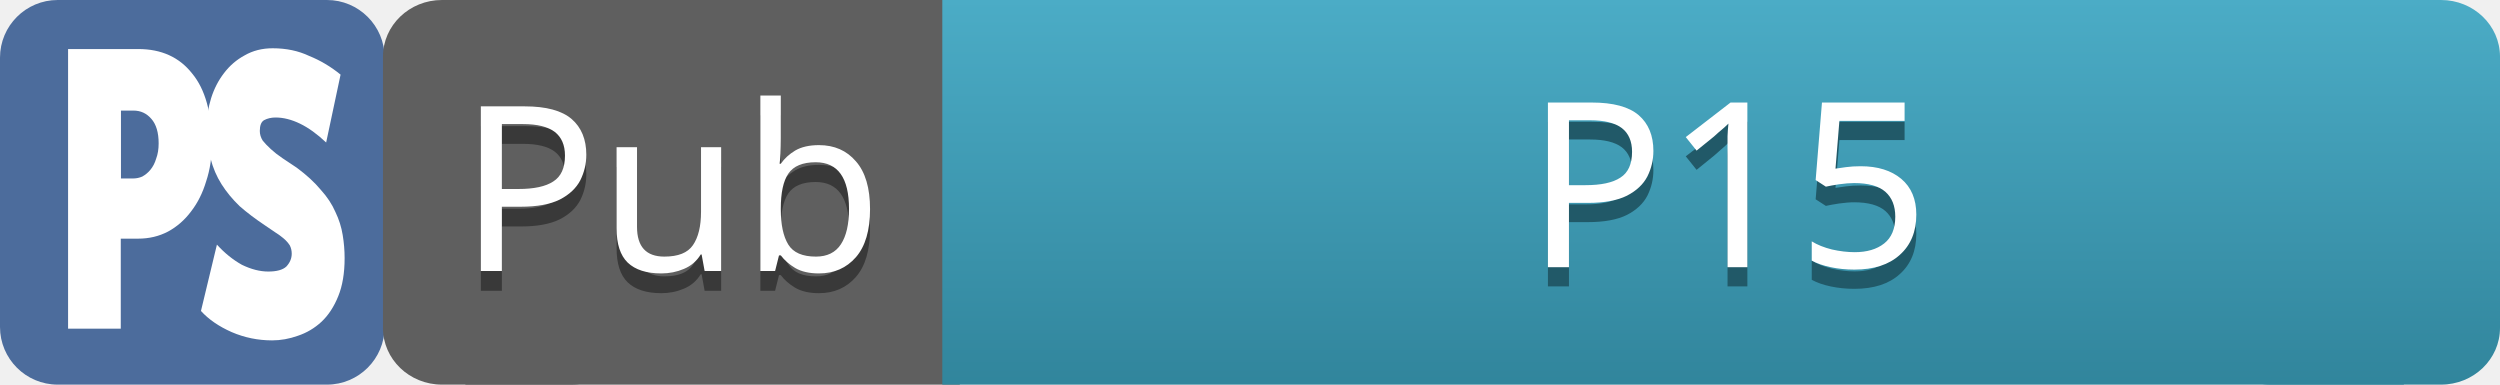
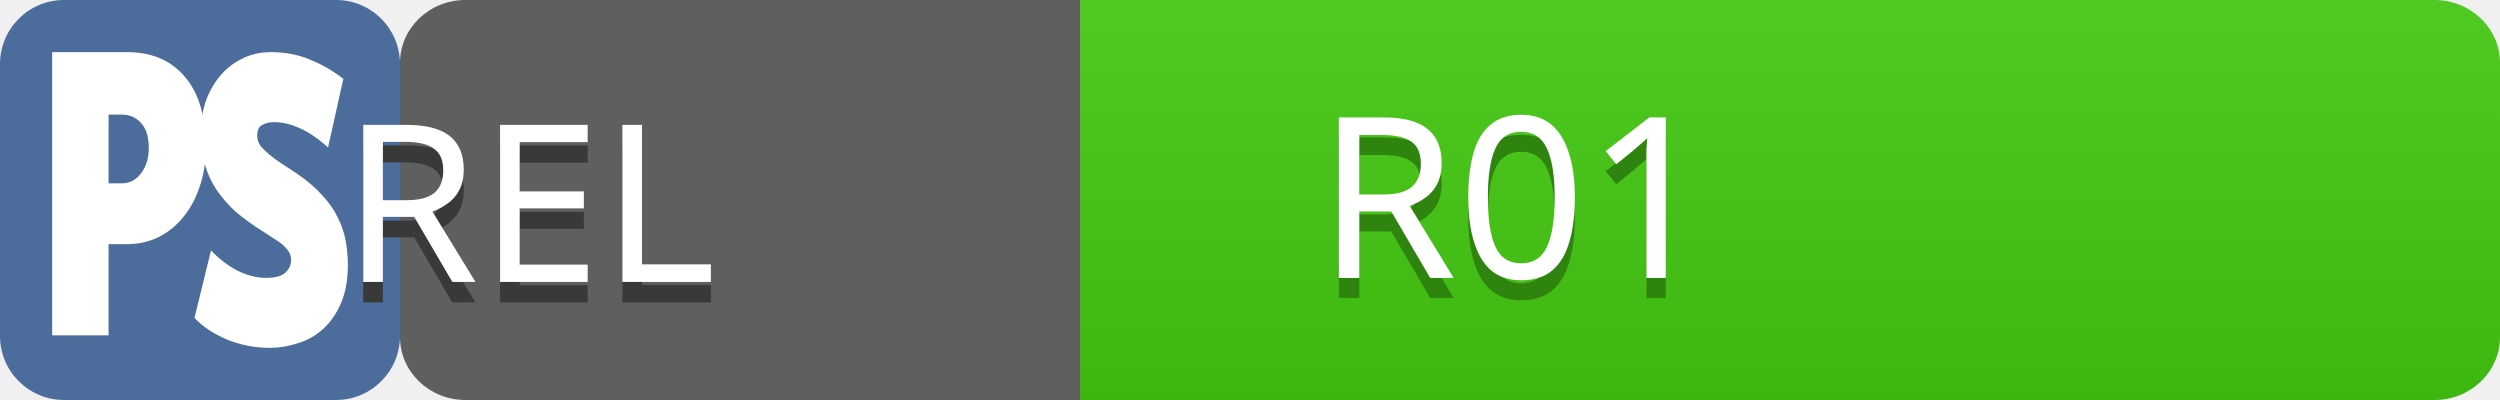
- <svg xmlns="http://www.w3.org/2000/svg" xmlns:xlink="http://www.w3.org/1999/xlink" width="130" height="20" version="1.1" id="svg72">
+ <svg xmlns="http://www.w3.org/2000/svg" xmlns:xlink="http://www.w3.org/1999/xlink" width="125" height="20" version="1.1" id="svg72">
  <defs id="defs16">
    <linearGradient id="b">
      <stop offset="0" stop-color="#5f5f5f" id="stop2" />
      <stop offset="1" stop-color="#4c4c4c" id="stop4" />
    </linearGradient>
-     <linearGradient id="e" x1="400" x2="400" y1="-2.48" y2="17.52" xlink:href="#a" gradientUnits="userSpaceOnUse" gradientTransform="translate(-10 10)" />
+     <linearGradient id="e" x1="400" x2="400" y1="-2.48" y2="17.52" xlink:href="#a" gradientUnits="userSpaceOnUse" gradientTransform="translate(-10,10)" />
    <linearGradient id="a">
      <stop offset="0" stop-color="#4bacc6" id="stop8" />
      <stop offset="1" stop-color="#31859c" id="stop10" />
    </linearGradient>
-     <linearGradient id="f" x1="404.621" x2="404.621" y1="-2.48" y2="17.52" xlink:href="#a" gradientUnits="userSpaceOnUse" gradientTransform="matrix(1.015 0 0 1 -20.846 10)" />
-     <linearGradient id="c" x1="615" x2="615" y1="72.52" y2="92.52" xlink:href="#b" gradientUnits="userSpaceOnUse" gradientTransform="matrix(1.167 0 0 1 185 95)" />
-     <linearGradient id="d" x1="615" x2="615" y1="72.52" y2="92.52" xlink:href="#b" gradientUnits="userSpaceOnUse" gradientTransform="matrix(1.167 0 0 1 185 95)" />
+     <linearGradient id="f" x1="404.621" x2="404.621" y1="-2.48" y2="17.52" xlink:href="#a" gradientUnits="userSpaceOnUse" gradientTransform="matrix(1.015,0,0,1,-20.846,10)" />
+     <linearGradient id="c" x1="615" x2="615" y1="72.52" y2="92.52" xlink:href="#b" gradientUnits="userSpaceOnUse" gradientTransform="matrix(1.167,0,0,1,185,95)" />
+     <linearGradient id="d" x1="615" x2="615" y1="72.52" y2="92.52" xlink:href="#b" gradientUnits="userSpaceOnUse" gradientTransform="matrix(1.167,0,0,1,185,95)" />
+     <linearGradient xlink:href="#b" id="linearGradient6758" gradientUnits="userSpaceOnUse" gradientTransform="matrix(1.066667,0,0,1.066667,10.66667,69.33333)" x1="615" y1="72.52" x2="615" y2="92.52" />
+     <linearGradient xlink:href="#b" id="linearGradient6760" gradientUnits="userSpaceOnUse" gradientTransform="matrix(1.066667,0,0,1.066667,10.66666,69.33333)" x1="615" y1="72.52" x2="615" y2="92.52" />
+     <linearGradient gradientTransform="matrix(1.066667,0,0,1.066667,-3.1645834e-5,-138.6666)" xlink:href="#linearGradient8244" id="linearGradient8246-8" x1="670" y1="42.52" x2="670" y2="62.52" gradientUnits="userSpaceOnUse" />
+     <linearGradient id="linearGradient8244">
+       <stop style="stop-color:#50ca22;stop-opacity:1" offset="0" id="stop8240" />
+       <stop style="stop-color:#3db70f;stop-opacity:1" offset="1" id="stop8242" />
+     </linearGradient>
+     <linearGradient xlink:href="#linearGradient8244" id="linearGradient8246-6-2" x1="670" y1="42.52" x2="670" y2="62.52" gradientUnits="userSpaceOnUse" gradientTransform="matrix(1.083077,0,0,1.066667,-11.56924,-138.6666)" />
  </defs>
-   <g id="g70">
-     <g id="g68">
-       <g transform="translate(-575 87.48)" id="g34">
-         <rect width="20" height="14" x="585.194" y="-84.481" fill="#4c6c9c" ry="3" rx="3" transform="skewX(.172)" id="rect18" />
-         <g transform="translate(-5 -190)" id="g32">
-           <rect width="20" height="20" x="580" y="102.52" fill="#4c6c9c" ry="3" rx="3" id="rect20" />
-           <g fill="#fff" font-weight="bold" font-family="Concourse C7" letter-spacing="0" word-spacing="0" id="g30">
-             <g style="line-height:0%;-inkscape-font-specification:'Concourse C7, Bold';text-align:start" id="g24">
-               <path d="M591.02 109.98q0 1.07-.3 1.97-.27.9-.78 1.56-.5.67-1.2 1.05-.7.37-1.56.37h-.9v4.68h-2.74v-14.54h3.65q1.8 0 2.8 1.27 1.02 1.23 1.02 3.65zm-2.77 0q0-.85-.38-1.28-.37-.43-.93-.43h-.65v3.53h.64q.24 0 .47-.1.25-.14.42-.35.2-.24.3-.58.13-.34.13-.8z" style="line-height:1.25" font-size="1125" id="path22" />
-             </g>
-             <g style="line-height:0%;-inkscape-font-specification:'Concourse C7, Bold';text-align:start" id="g28">
-               <path d="M591.28 115.24q.6.66 1.3 1.05.72.35 1.37.35.66 0 .94-.26.28-.3.28-.67 0-.23-.1-.43-.13-.2-.32-.36-.2-.17-.44-.32-.25-.17-.53-.36-.75-.5-1.32-1-.56-.54-.94-1.14-.38-.6-.57-1.33-.2-.73-.2-1.65 0-.77.23-1.5t.67-1.3q.44-.58 1.07-.92.64-.37 1.46-.37 1.06 0 1.9.4.87.35 1.63.97l-.75 3.53q-.7-.66-1.36-.98-.66-.32-1.27-.32-.34 0-.6.14-.22.13-.22.56 0 .26.15.5.16.2.42.44t.6.47q.35.24.75.5.77.57 1.25 1.15.5.55.76 1.15.28.58.38 1.2.1.6.1 1.2 0 1.17-.33 1.98-.33.82-.87 1.33-.54.5-1.23.73-.67.24-1.34.24-1.1 0-2.1-.43-1-.44-1.6-1.1z" style="line-height:1.25" font-size="1125" id="path26" />
-             </g>
+   <g style="stroke-width:1.067" transform="matrix(0.9375007,0,0,0.9375007,-575.0004,12.4803)" id="g7672">
+     <g style="stroke-width:1.067" id="g9893">
+       <rect ry="3.413" y="-10.112" x="624.007" height="14.933" width="21.333" id="rect7773-4-9-3-1-09-6-5" style="fill:#4c6c9c;fill-opacity:1;stroke:none;stroke-width:34.194;stroke-miterlimit:4;stroke-dasharray:none" rx="3.413" transform="matrix(1,0,0.00250657,0.9999969,0,0)" />
+       <g style="stroke-width:1.067" id="g8198-6-5-6" transform="translate(-5.333333,-122.6667)">
+         <rect ry="3.413" y="109.354" x="618.667" height="21.333" width="21.333" id="rect7773-4-9-3-1-5-3-0" style="fill:#4c6c9c;fill-opacity:1;stroke:none;stroke-width:34.194;stroke-miterlimit:4;stroke-dasharray:none" rx="3.413" />
+         <g transform="matrix(0.0133355,0,0,0.0185133,660.5724,114.6972)" id="g6026-27-8-5-29" style="stroke-width:79.36">
+           <g id="text8026-1-6-8-7-2-4-6" style="font-style:normal;font-variant:normal;font-weight:bold;font-stretch:normal;line-height:0%;font-family:'Concourse C7';-inkscape-font-specification:'Concourse C7, Bold';text-align:start;letter-spacing:0px;word-spacing:0px;writing-mode:lr-tb;text-anchor:start;fill:#ffffff;fill-opacity:1;stroke:none;stroke-width:146.305;stroke-miterlimit:4;stroke-dasharray:none" transform="scale(1.000173,0.9998271)" aria-label="P">
+             <path id="path1475-3-6-7" style="font-size:1125px;line-height:1.25;stroke-width:156.058" d="m -2318.944,137.616 q 0,60 -24,110.4 -22.8,50.4 -64.8,87.6 -40.8,37.2 -99.6,58.8 -57.6,20.4 -127.2,20.4 h -73.2 v 262.8 h -225.6 v -816 h 300 q 147.6,0 230.4,70.8 84,69.6 84,205.2 z m -228,0 q 0,-48 -31.2,-72 -30,-24 -75.6,-24 h -54 V 239.616 h 54 q 19.2,0 38.4,-6 19.2,-7.2 33.6,-19.2 15.6,-13.2 25.2,-32.4 9.6,-19.2 9.6,-44.4 z" />
+           </g>
+           <g id="text8026-1-6-8-6-00-7-6-3" style="font-style:normal;font-variant:normal;font-weight:bold;font-stretch:normal;line-height:0%;font-family:'Concourse C7';-inkscape-font-specification:'Concourse C7, Bold';text-align:start;letter-spacing:0px;word-spacing:0px;writing-mode:lr-tb;text-anchor:start;fill:#ffffff;fill-opacity:1;stroke:none;stroke-width:146.305;stroke-miterlimit:4;stroke-dasharray:none" transform="scale(1.000173,0.9998271)" aria-label="S">
+             <path id="path1478-2-9-2" style="font-size:1125px;line-height:1.25;stroke-width:156.058" d="m -2298.145,432.816 q 49.2,37.2 106.8,58.8 58.8,20.4 112.8,20.4 54,0 76.8,-14.4 24,-15.6 24,-37.2 0,-13.2 -9.6,-24 -9.6,-10.8 -25.2,-20.4 -15.6,-9.6 -36,-18 -20.4,-9.6 -43.2,-20.4 -61.2,-27.6 -108,-56.4 -45.6,-30 -76.8,-63.6 -31.2,-33.6 -46.8,-74.4 -15.6,-40.8 -15.6,-92.4 0,-43.2 18,-84 19.2,-40.8 55.2,-73.2 36,-32.4 87.6,-51.6 52.8,-20.4 120,-20.4 86.4,0 156,21.6 70.8,20.4 133.2,55.2 l -61.2,198 q -56.4,-37.2 -111.6,-55.2 -54,-18 -104.4,-18 -27.6,0 -48,8.4 -19.2,7.2 -19.2,31.2 0,14.4 12,27.6 13.2,12 34.8,25.2 21.6,13.2 49.2,26.4 28.8,13.2 61.2,28.8 63.6,31.2 103.2,63.6 40.8,31.2 62.4,64.8 22.8,32.4 31.2,67.2 8.4,33.6 8.4,67.2 0,66 -27.6,111.6 -27.6,45.6 -72,74.4 -44.4,28.8 -100.8,40.8 -55.2,13.2 -110.4,13.2 -91.2,0 -172.8,-24 -81.6,-25.2 -129.6,-62.4 z" />
          </g>
        </g>
      </g>
-       <g transform="translate(0 -1102.52) translate(-340 1095)" id="g66">
-         <g transform="matrix(.857 0 0 1 -158.571 -35)" id="g40">
-           <rect width="15" height="20" x="605" y="42.52" fill="url(#c)" ry="2.949" rx="3.579" id="rect36" />
-           <rect width="30" height="20" x="610" y="42.52" fill="url(#d)" ry="0" rx="3.579" id="rect38" />
-         </g>
-         <g font-family="sans-serif" letter-spacing="0" word-spacing="0" text-anchor="middle" id="g50">
-           <text x="377.374" y="-77.361" style="font-style:normal;font-variant:normal;font-weight:normal;font-stretch:normal;line-height:0%;font-family:sans-serif;-inkscape-font-specification:'sans-serif, Normal';font-variant-ligatures:normal;font-variant-caps:normal;font-variant-numeric:normal;font-feature-settings:normal;text-align:center;writing-mode:lr-tb;text-anchor:middle;fill:#393939" transform="translate(-2.5,100)" id="text44">
-             <tspan id="tspan4555" x="377.374" y="-77.361" style="font-size:12px;line-height:0">Pub</tspan>
-           </text>
-           <text x="377.374" y="-78.385" style="font-style:normal;font-variant:normal;font-weight:normal;font-stretch:normal;line-height:0%;font-family:sans-serif;-inkscape-font-specification:'sans-serif, Normal';font-variant-ligatures:normal;font-variant-caps:normal;font-variant-numeric:normal;font-feature-settings:normal;text-align:center;writing-mode:lr-tb;text-anchor:middle;fill:#ffffff" transform="translate(-2.5,100)" id="text48">
-             <tspan id="tspan4553" x="377.374" y="-78.385" style="font-size:12px;line-height:0">Pub</tspan>
-           </text>
-         </g>
-         <rect width="15" height="20" x="455" y="7.52" fill="url(#e)" rx="3.067" ry="2.949" id="rect52" />
-         <rect width="76" height="20" x="389" y="7.52" fill="url(#f)" rx="3.067" ry="0" id="rect54" />
-         <g font-family="sans-serif" letter-spacing="0" word-spacing="0" writing-mode="lr" text-anchor="middle" font-size="12" id="g64">
-           <text x="609.006" y="86.615" style="line-height:0%;-inkscape-font-specification:'sans-serif, Normal';text-align:center;fill:#215968" transform="translate(-179.176,-64.199)" id="text58">
-             <tspan id="tspan56">P15</tspan>
-           </text>
-           <text x="609.006" y="85.615" style="line-height:0%;-inkscape-font-specification:'sans-serif, Normal';text-align:center;fill:#ffffff" transform="translate(-179.176,-64.199)" id="text62">
-             <tspan id="tspan60">P15</tspan>
-           </text>
-         </g>
+     </g>
+     <g style="stroke-width:1.067" id="g8654-4-8" transform="translate(0,16)">
+       <g style="stroke-width:1.067" transform="translate(-10.66667,-74.66667)" id="g8484-0-0-2">
+         <rect ry="3.356" rx="3.49" y="45.354" x="645.333" height="21.333" width="16" id="rect8143-3-2-4-5" style="opacity:1;fill:url(#linearGradient6758);fill-opacity:1;stroke:none;stroke-width:1.138;stroke-linecap:square;stroke-miterlimit:4;stroke-dasharray:none;stroke-dashoffset:0;stroke-opacity:1" />
+         <rect ry="1.0277772e-006" rx="3.49" y="45.354" x="650.667" height="21.333" width="32" id="rect8143-3-7-7-9-1" style="opacity:1;fill:url(#linearGradient6760);fill-opacity:1;stroke:none;stroke-width:1.138;stroke-linecap:square;stroke-miterlimit:4;stroke-dasharray:none;stroke-dashoffset:0;stroke-opacity:1" />
+       </g>
+       <text xml:space="preserve" style="font-style:normal;font-variant:normal;font-weight:normal;font-stretch:normal;font-size:12.8px;line-height:0%;font-family:sans-serif;-inkscape-font-specification:'sans-serif, Normal';text-align:center;letter-spacing:0px;word-spacing:0px;writing-mode:lr-tb;text-anchor:middle;fill:#393939;fill-opacity:1;stroke:none;stroke-width:1.138px;stroke-linecap:butt;stroke-linejoin:miter;stroke-opacity:1" x="653.199" y="-13.185" id="text8328-7-8-1-8-5">
+         <tspan y="-13.185" x="653.199" id="tspan8715-3" style="font-size:11.733px;line-height:1.25;stroke-width:1.138px">REL</tspan>
+       </text>
+       <text xml:space="preserve" style="font-style:normal;font-variant:normal;font-weight:normal;font-stretch:normal;font-size:12.8px;line-height:0%;font-family:sans-serif;-inkscape-font-specification:'sans-serif, Normal';text-align:center;letter-spacing:0px;word-spacing:0px;writing-mode:lr-tb;text-anchor:middle;fill:#ffffff;fill-opacity:1;stroke:none;stroke-width:1.138px;stroke-linecap:butt;stroke-linejoin:miter;stroke-opacity:1" x="653.199" y="-14.277" id="text8328-7-89-7-3">
+         <tspan y="-14.277" x="653.199" id="tspan8713-6" style="font-size:11.733px;line-height:1.25;stroke-width:1.138px">REL</tspan>
+       </text>
+     </g>
+     <g style="stroke-width:1.067" transform="translate(-10.66667,80)" id="g9524">
+       <g style="stroke-width:1.067" id="g9262">
+         <rect ry="3.356" rx="3.49" y="-93.312" x="741.333" height="21.333" width="16" id="rect8143-8" style="opacity:1;fill:url(#linearGradient8246-8);fill-opacity:1;stroke:none;stroke-width:1.138;stroke-linecap:square;stroke-miterlimit:4;stroke-dasharray:none;stroke-dashoffset:0;stroke-opacity:1" />
+         <rect ry="1.0277772e-006" rx="3.49" y="-93.312" x="681.6" height="21.333" width="70.4" id="rect8143-9-2" style="opacity:1;fill:url(#linearGradient8246-6-2);fill-opacity:1;stroke:none;stroke-width:1.138;stroke-linecap:square;stroke-miterlimit:4;stroke-dasharray:none;stroke-dashoffset:0;stroke-opacity:1" />
+       </g>
+       <g style="stroke-width:1.067" transform="translate(70.21276,-169.812)" id="g8370-4">
+         <text id="text8328-7-8-5" y="92.39" x="649.607" style="font-style:normal;font-variant:normal;font-weight:normal;font-stretch:normal;font-size:12.8px;line-height:0%;font-family:sans-serif;-inkscape-font-specification:'sans-serif, Normal';text-align:center;letter-spacing:0px;word-spacing:0px;writing-mode:lr-tb;text-anchor:middle;fill:#2e840e;fill-opacity:1;stroke:none;stroke-width:1.138px;stroke-linecap:butt;stroke-linejoin:miter;stroke-opacity:1" xml:space="preserve">
+           <tspan id="tspan9258" x="649.607" y="92.39" style="font-size:12px;line-height:1.25;stroke-width:1.138px">R01</tspan>
+         </text>
+         <text id="text8328-7-0" y="91.323" x="649.607" style="font-style:normal;font-variant:normal;font-weight:normal;font-stretch:normal;font-size:12.8px;line-height:0%;font-family:sans-serif;-inkscape-font-specification:'sans-serif, Normal';text-align:center;letter-spacing:0px;word-spacing:0px;writing-mode:lr-tb;text-anchor:middle;fill:#ffffff;fill-opacity:1;stroke:none;stroke-width:1.138px;stroke-linecap:butt;stroke-linejoin:miter;stroke-opacity:1" xml:space="preserve">
+           <tspan id="tspan9256" x="649.607" y="91.323" style="font-size:12px;line-height:1.25;stroke-width:1.138px">R01</tspan>
+         </text>
      </g>
    </g>
  </g>
</svg>
